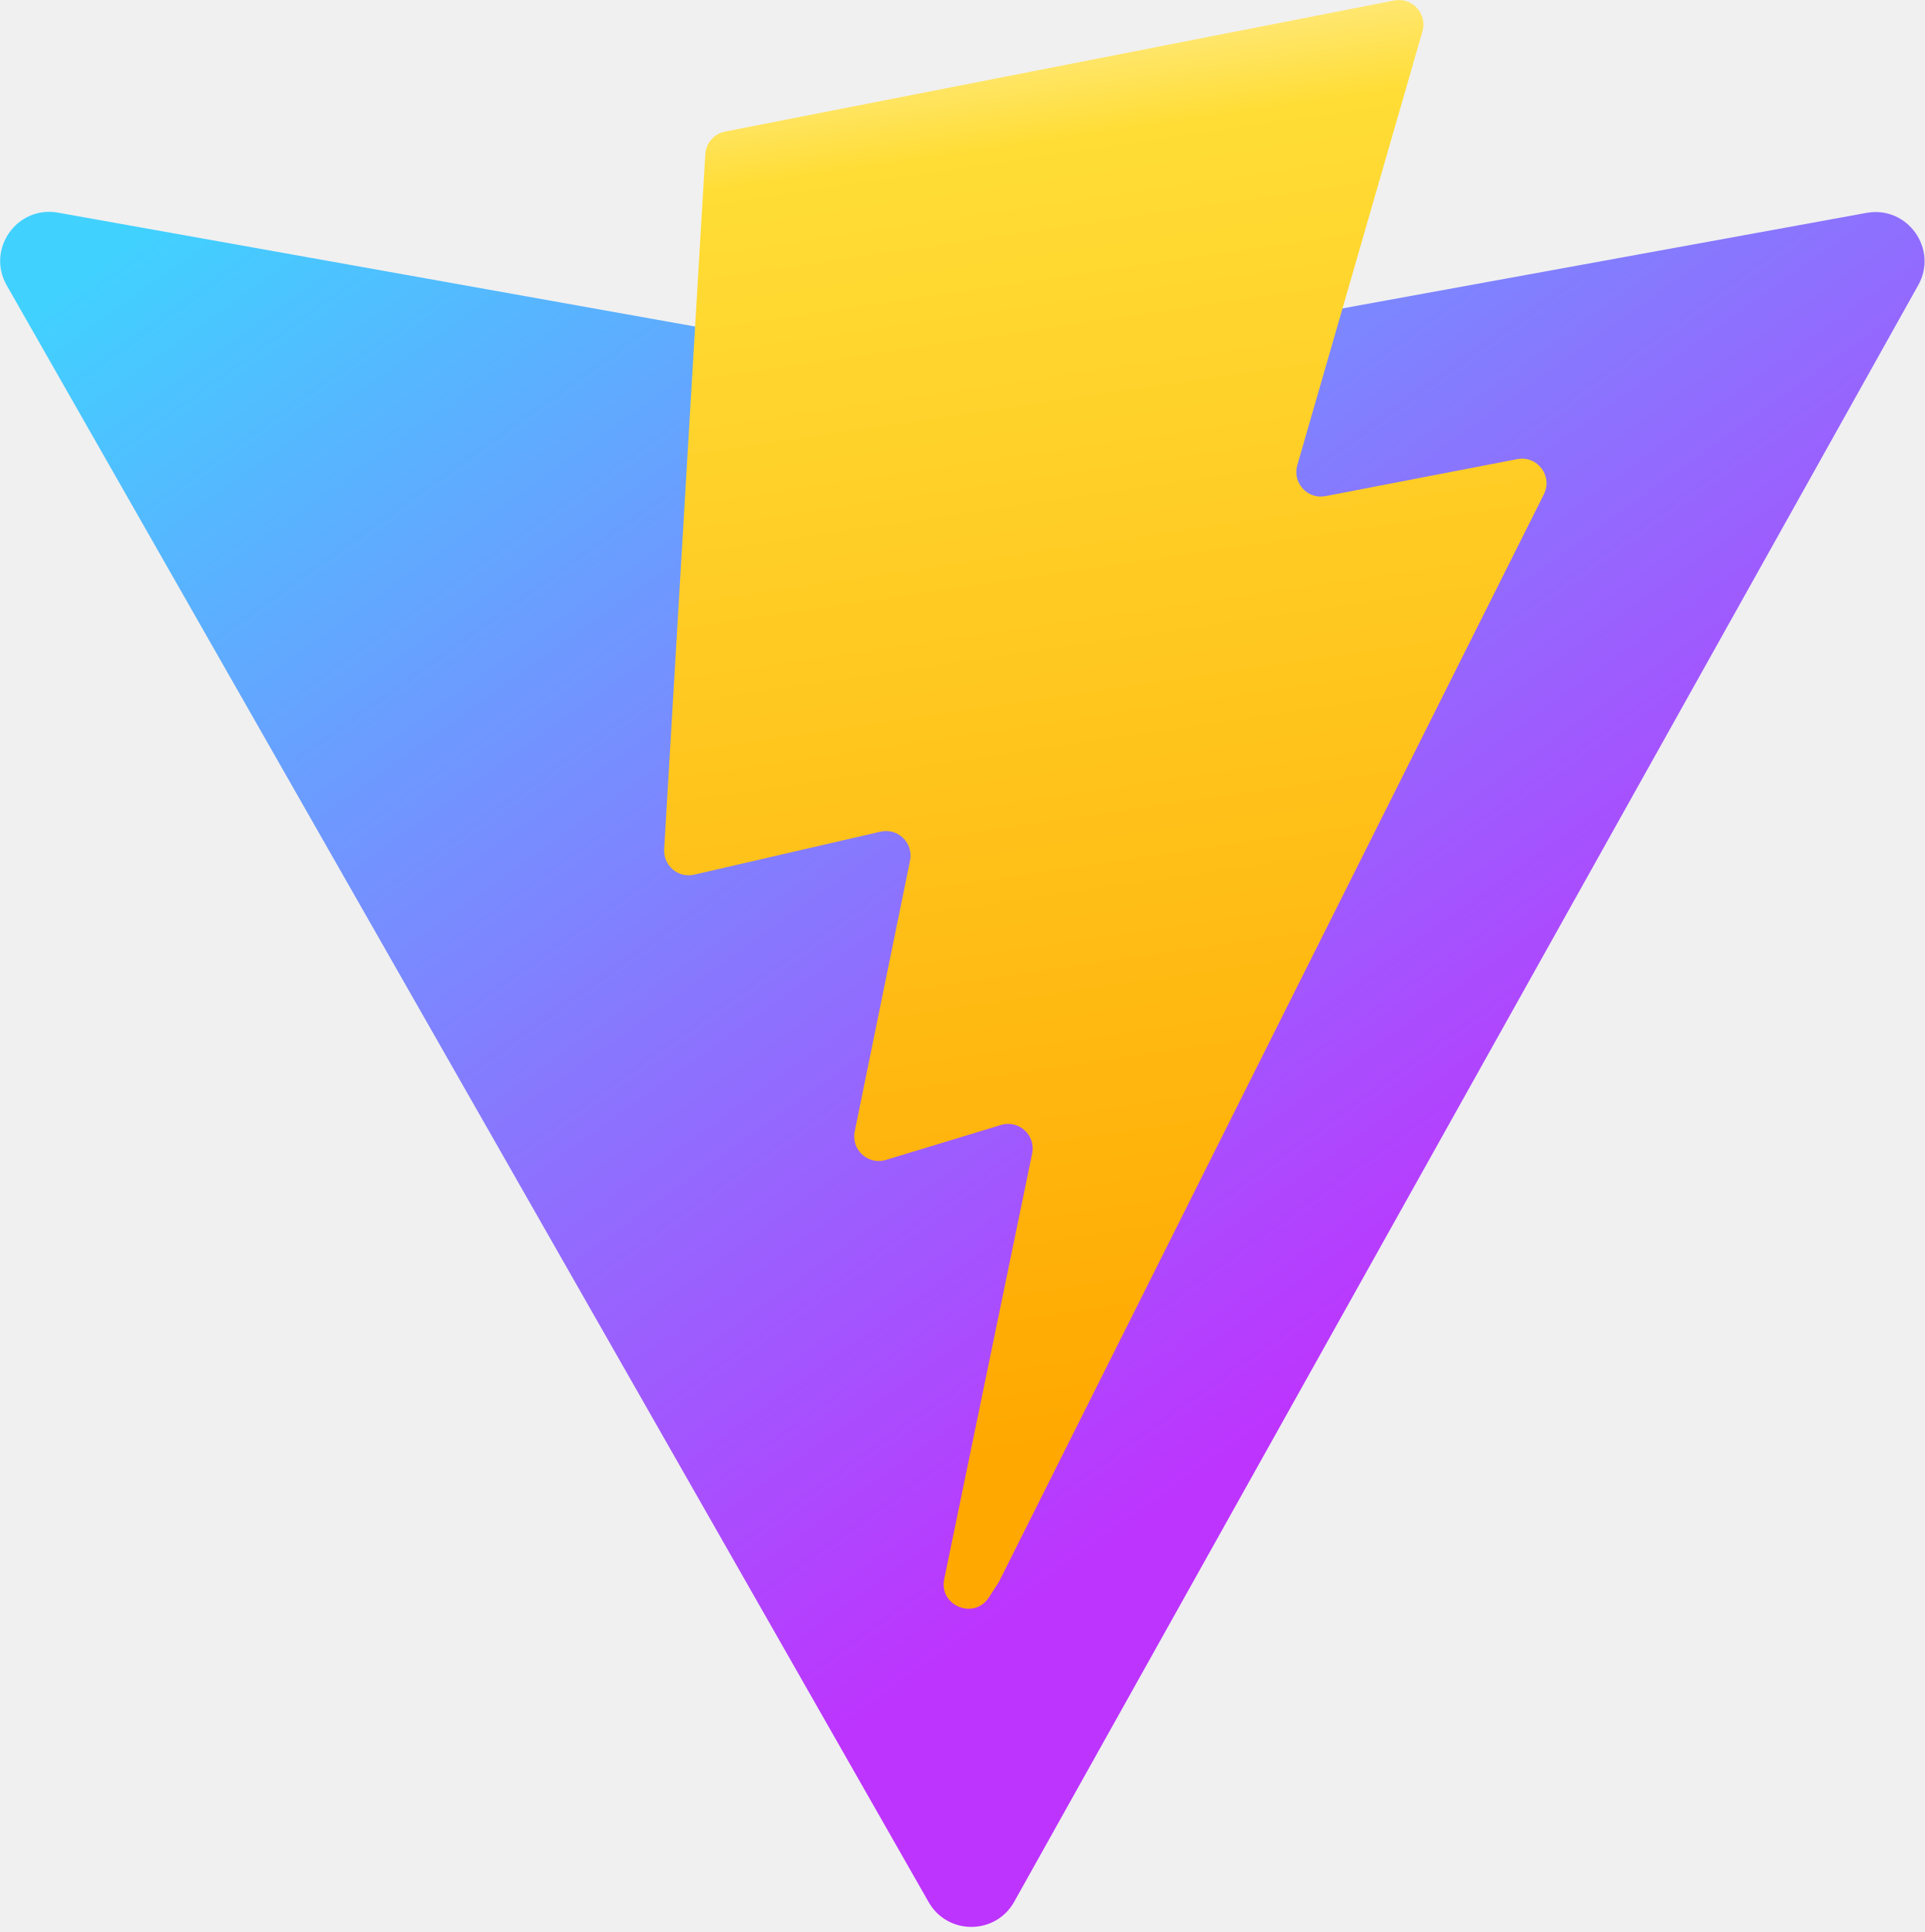
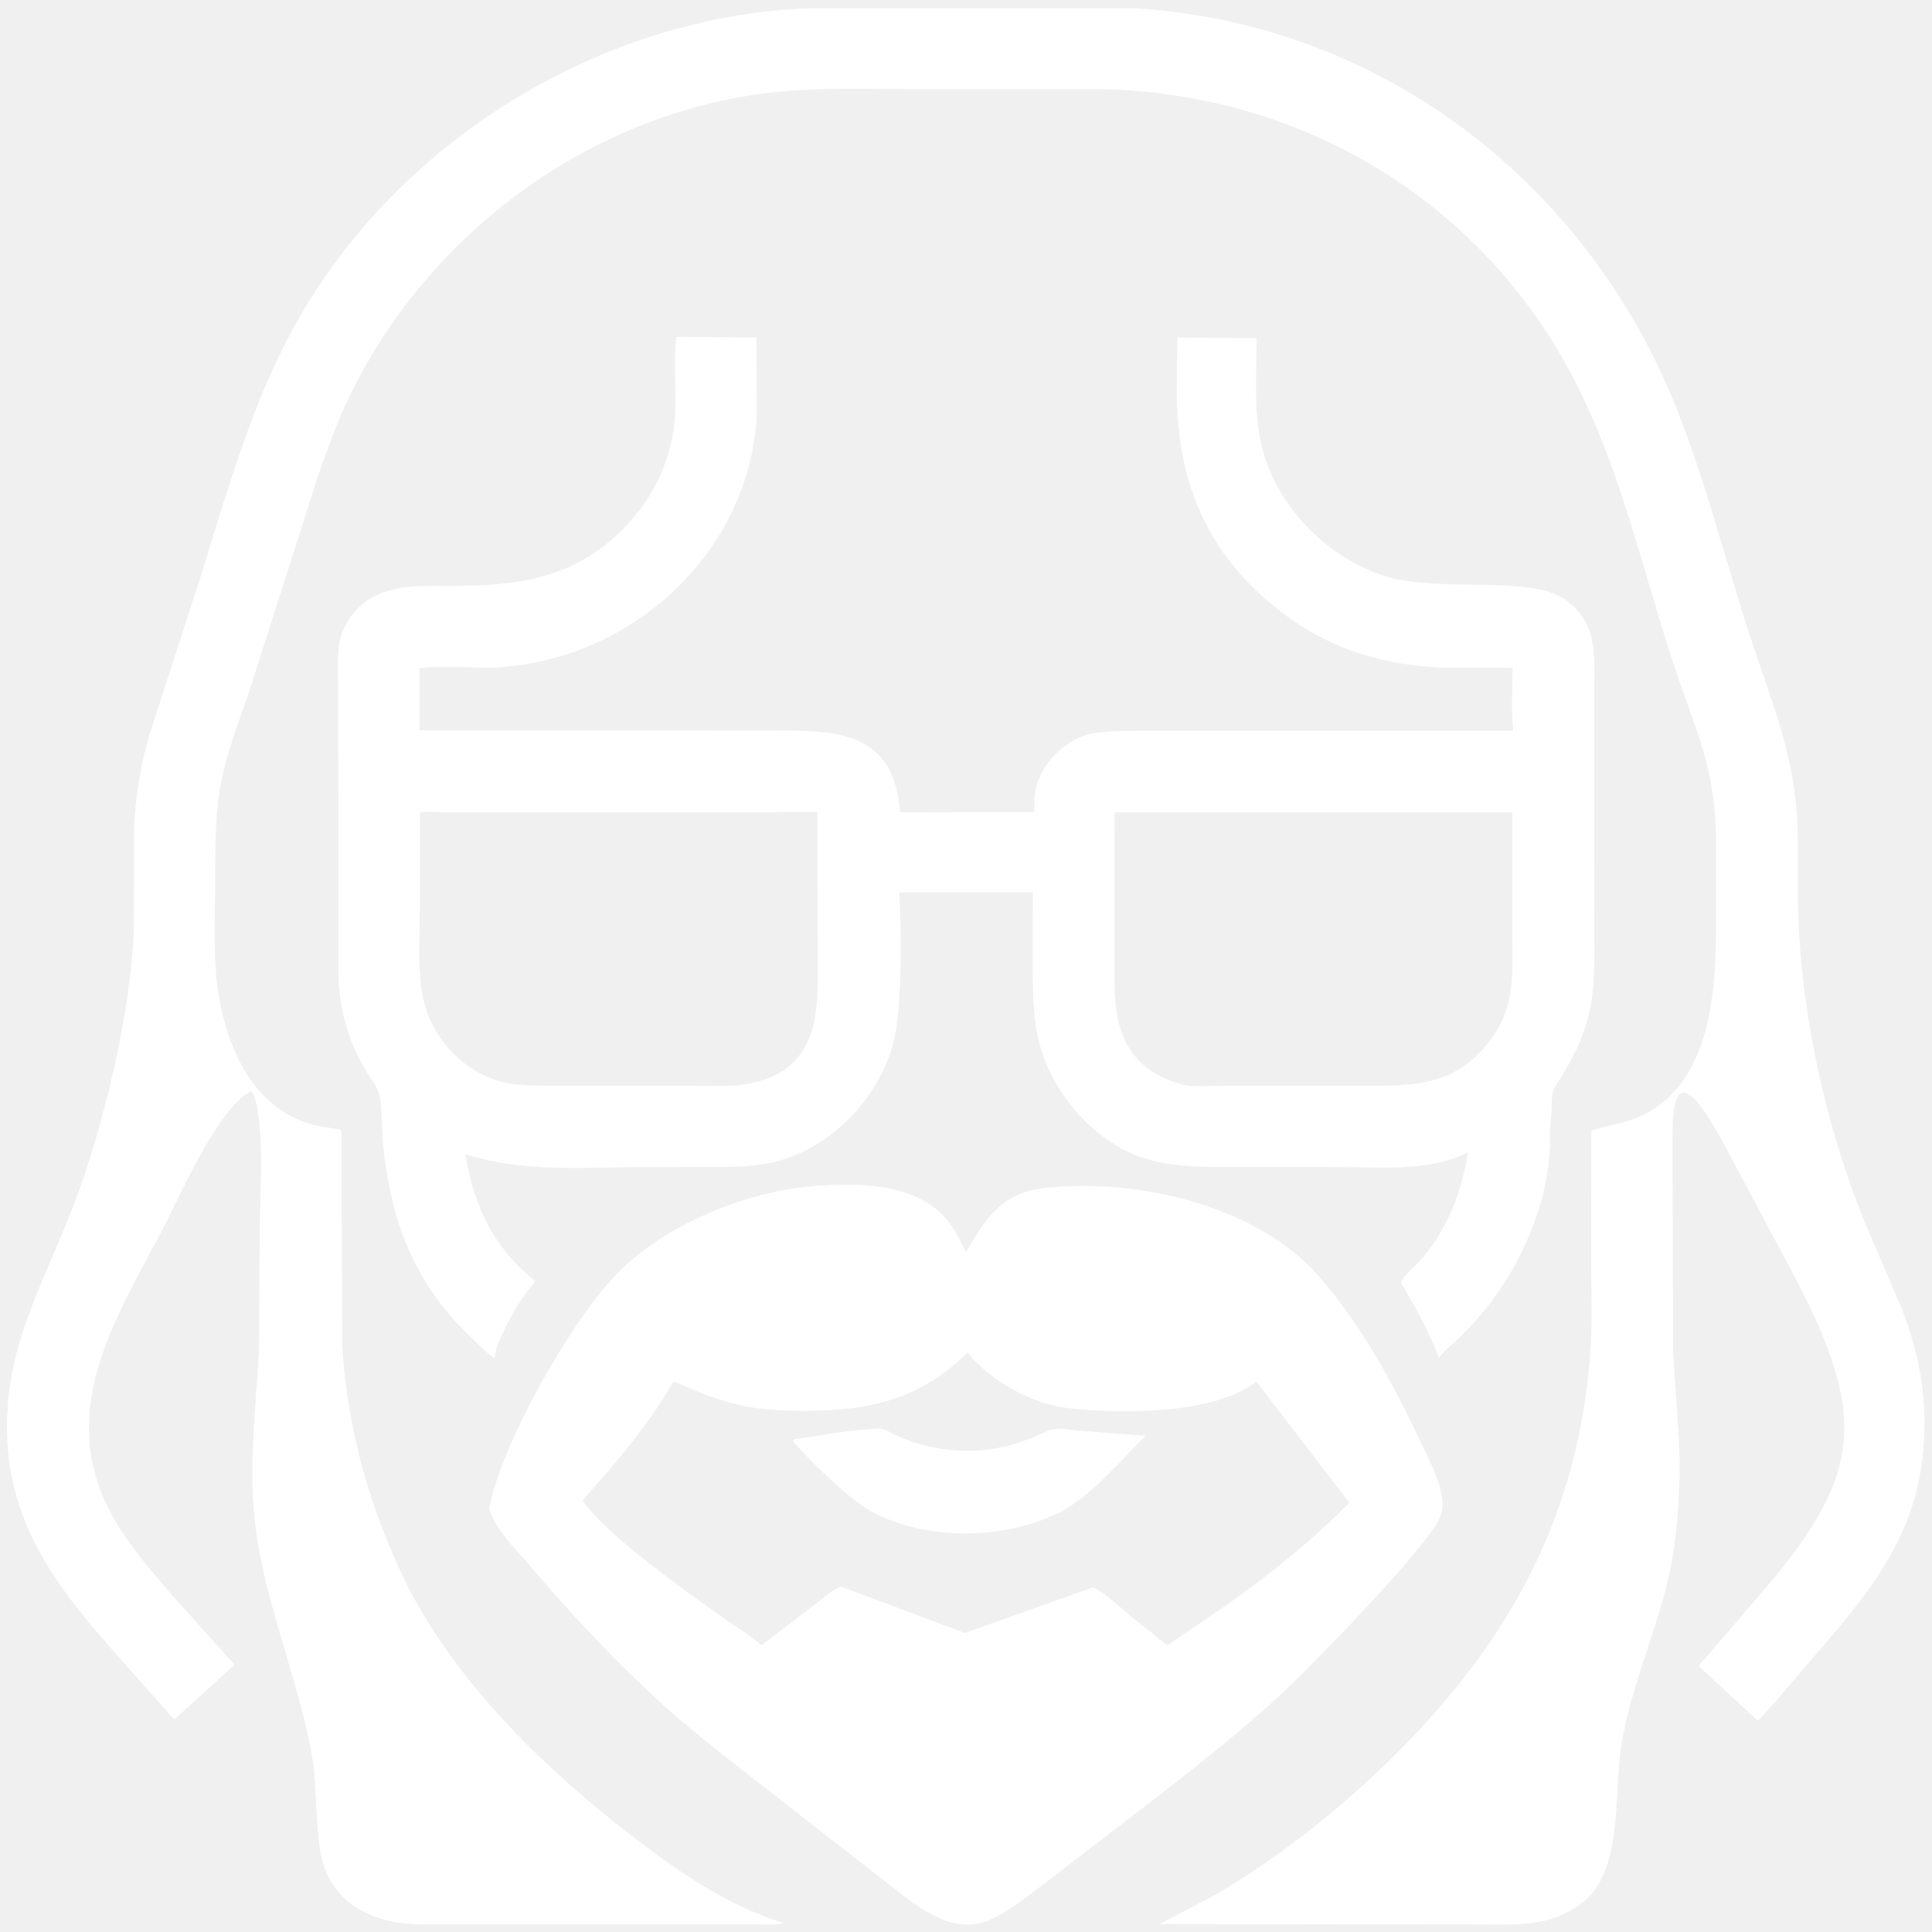
- <svg xmlns="http://www.w3.org/2000/svg" aria-hidden="true" role="img" class="iconify iconify--logos" width="31.88" height="32" preserveAspectRatio="xMidYMid meet" viewBox="0 0 256 257">
-   <defs>
-     <linearGradient id="IconifyId1813088fe1fbc01fb466" x1="-.828%" x2="57.636%" y1="7.652%" y2="78.411%">
-       <stop offset="0%" stop-color="#41D1FF" />
-       <stop offset="100%" stop-color="#BD34FE" />
-     </linearGradient>
-     <linearGradient id="IconifyId1813088fe1fbc01fb467" x1="43.376%" x2="50.316%" y1="2.242%" y2="89.03%">
-       <stop offset="0%" stop-color="#FFEA83" />
-       <stop offset="8.333%" stop-color="#FFDD35" />
-       <stop offset="100%" stop-color="#FFA800" />
-     </linearGradient>
-   </defs>
-   <path fill="url(#IconifyId1813088fe1fbc01fb466)" d="M255.153 37.938L134.897 252.976c-2.483 4.44-8.862 4.466-11.382.048L.875 37.958c-2.746-4.814 1.371-10.646 6.827-9.67l120.385 21.517a6.537 6.537 0 0 0 2.322-.004l117.867-21.483c5.438-.991 9.574 4.796 6.877 9.62Z" />
-   <path fill="url(#IconifyId1813088fe1fbc01fb467)" d="M185.432.063L96.44 17.501a3.268 3.268 0 0 0-2.634 3.014l-5.474 92.456a3.268 3.268 0 0 0 3.997 3.378l24.777-5.718c2.318-.535 4.413 1.507 3.936 3.838l-7.361 36.047c-.495 2.426 1.782 4.5 4.151 3.78l15.304-4.649c2.372-.72 4.652 1.36 4.15 3.788l-11.698 56.621c-.732 3.542 3.979 5.473 5.943 2.437l1.313-2.028l72.516-144.72c1.215-2.423-.88-5.186-3.54-4.672l-25.505 4.922c-2.396.462-4.435-1.77-3.759-4.114l16.646-57.705c.677-2.35-1.37-4.583-3.769-4.113Z" />
+ <svg xmlns="http://www.w3.org/2000/svg" fillRule="red" fill="white" width="512" height="512">
+   <path d="M218.583 314.135C228.086 313.646 239.121 313.885 247.145 319.722L247.5 319.984C251.727 323.061 253.704 327.284 256.005 331.807C261.35 322.83 265.329 316.011 277.453 314.749C301.354 312.26 333.113 319.41 349.533 338.254C360.734 351.107 369.272 366.718 376.463 382.106C378.73 386.958 384.068 396.422 381.652 401.966L381.526 402.25C377.998 410.394 346.718 442.289 340.09 448.434C324.376 463.004 306.985 475.875 290.033 488.962L276.139 499.654C272.093 502.718 264.596 508.674 259.555 509.693L259.25 509.749C249.529 511.609 241.201 503.546 233.991 498.154L209.53 479.071C198.377 470.189 186.77 461.726 176.162 452.189C163.147 440.487 151.238 427.59 139.875 414.302C136.006 409.778 131.448 405.561 129.611 399.75C133.167 382.004 150.623 351.606 162.39 338.741C175.457 324.454 199.157 314.898 218.583 314.135ZM256.459 358.396C244.81 369.979 232.062 373.573 215.86 373.849C199.343 374.13 192.734 372.427 178.474 366.015C173.981 374.246 167.189 382.817 161.141 389.909L154.369 397.623C160.866 407.055 182.03 421.889 191.338 428.519C194.799 430.985 198.635 433.233 201.829 436.018L217.5 424.003C219.162 422.697 220.838 421.216 222.836 420.454L255.708 432.761L289.637 420.667C293.469 422.501 296.903 426.128 300.214 428.78L309.39 436.03L324.947 425.429C336.595 417.214 347.553 408.348 357.614 398.24L332.917 366.096C321.629 375.125 295.992 374.678 282.734 373.122C273.645 372.056 262.397 365.968 256.628 358.618L256.459 358.396Z" />
+   <path d="M232.699 378.622C234.167 378.41 236.77 380.059 238.125 380.659C249.182 385.552 261.973 385.815 273.131 381.148C279.92 378.309 278.495 378.291 285.875 379.119L303.567 380.523C296.133 387.866 290.046 395.634 280.84 400.876L274.736 403.332C261.2 407.931 244.604 407.503 231.695 400.98C225.505 397.852 215.149 387.693 210.102 381.875L210.625 381.377C218.005 380.433 225.222 378.834 232.699 378.622Z" />
+   <path d="M179.243 89.321L200.45 89.431L200.5 102.883C200.502 106.2 200.671 109.627 200.344 112.926C196.874 147.858 167.027 174.525 132.211 176.847C127.131 177.186 115.088 176.204 111.165 177.089L111.16 193.539L208.575 193.613C225.231 193.616 237.065 196.096 238.522 215.257L273.949 215.177C274.332 214.442 274.082 212.721 274.112 211.844C274.409 203.317 282.569 194.956 290.961 194.127C296.786 193.552 302.54 193.65 308.389 193.649L401.041 193.638C400.451 188.21 400.793 182.459 400.853 176.993L382.716 176.914C367.853 176.493 353.543 172.402 341.442 163.594C320.166 148.107 311.728 128.129 311.855 102.71L312.016 89.502L332.998 89.578C332.983 98.451 332.258 108.216 334.069 116.939C337.517 133.554 351.52 148.027 367.625 152.843C381.613 157.025 405.492 152.401 414.587 158.78C423.24 164.848 422.5 172.731 422.506 182.106L422.476 241.219C422.459 261.981 423.887 269.854 412.169 287.919C411.004 289.713 411.282 292.174 411.184 294.25L410.757 300.035C411.393 319.777 400.75 341.355 386.601 354.603C384.878 356.215 383.004 357.754 381.491 359.563L381.304 359.793C378.646 352.738 375.18 346.55 371.333 340.107C370.758 339.144 375.088 335.501 375.91 334.586C383.348 326.303 387.301 316.342 389.071 305.378C378.306 310.719 365.734 309.246 354.068 309.256L320.444 309.237C313.992 309.147 306.99 308.556 300.962 306.135C288.317 301.056 277.897 288.071 275.059 274.88C273.651 268.333 273.695 261.492 273.679 254.826L273.711 236.505L238.305 236.501C238.931 247.021 239.136 268.961 236.378 277.769C231.596 293.042 218.111 306.105 202.033 308.567C197.368 309.281 192.681 309.246 187.978 309.25L172.263 309.26C156.008 309.266 138.964 310.977 123.281 305.832C125.695 319.736 130.615 330.529 141.845 339.464C141.264 340.563 140.2 341.584 139.458 342.599C136.324 346.887 133.627 351.925 131.738 356.869C131.355 357.873 131.384 358.943 130.948 359.875C129.642 359.38 122.304 351.972 121.213 350.789C108.43 336.941 103.262 321.329 101.482 302.967L101.008 293.33C100.671 288.159 99.072 287.313 96.509 282.956C92.327 275.846 89.997 267.483 89.705 259.227L89.604 180.889C89.599 175.649 88.973 170.491 91.578 165.687C96.461 156.682 105.207 155.213 114.324 155.268C130.694 155.368 146.405 155.307 160.107 144.634C171.5 135.76 178.546 122.994 178.977 108.481C179.163 102.199 178.445 95.533 179.243 89.321ZM190.624 215.243L117.19 215.251C115.414 215.252 112.953 214.943 111.248 215.362L111.241 242.201C111.243 250.073 110.493 258.602 112.565 266.25C115.569 277.34 125.88 286.712 137.564 287.451C142.013 287.825 146.506 287.751 150.968 287.758L185.36 287.756C190.205 287.746 195.299 288.116 200 286.825L200.477 286.711C214.222 283.362 216.698 272.131 216.715 259.924L216.613 215.213L190.624 215.243ZM295.381 215.253L295.4 260.967C295.423 273.762 299.359 283.516 313.097 287.348C316.053 288.172 319.808 287.756 322.885 287.758L360.375 287.751C372.033 287.747 383.019 288.257 391.916 279.187C402.194 268.514 400.776 259.181 400.772 245.584L400.76 215.256L295.381 215.253Z" />
+   <path d="M215.353 2.151L300.5 2.176C365.582 6.065 420.281 47.987 444.256 108.12C451.744 126.901 456.796 146.792 462.944 166.047C467.608 180.656 473.613 194.808 475.625 210.129C477.037 220.879 476.165 231.523 476.544 242.31C477.506 269.63 483.806 298.105 494.003 323.5L504.175 347.233C507.809 356.84 509.983 366.589 510.004 376.877C510.061 404.303 497.411 419.896 480.108 439.701C475.387 445.106 470.85 450.915 465.829 456.021L450.21 441.56C450.569 440.66 451.631 439.781 452.287 439.047L465.431 423.712C493.592 391.508 495.402 376.056 475.436 338.027L457.652 304.648C453.586 297.192 443.404 277.999 443.261 299.375L443.374 358.625L444.866 380.189C445.405 390.03 445.025 399.992 443.702 409.75C441.305 427.44 433.025 443.67 429.903 461.125C427.342 475.446 430.662 496.581 418.437 504.899L418.099 505.125C409.895 510.722 401.46 509.997 391.949 510.003L307.293 509.9L321.972 502.213C339.548 491.889 356.039 478.711 370.437 464.301C400.603 434.112 418.492 401.006 421.501 357.685C421.985 350.71 421.691 343.549 421.693 336.55L421.713 299.751C422.4 299.034 429.218 297.79 430.636 297.358C455.594 289.748 454.812 258.872 454.796 238.347L454.774 223.577C454.722 202.511 449.241 193.781 442.912 174.154C434.424 147.829 428.312 120.051 414.579 95.794C389.212 50.986 342.751 24.66 291.844 23.624L241.333 23.619C229.966 23.617 218.451 23.201 207.125 24.249C158.489 28.75 114.599 60.467 93.125 104.004C89.469 111.415 86.587 119.37 83.937 127.184L65.778 184.074C57.5 207.09 56.999 210.54 57.015 234.751C57.02 241.966 56.646 249.435 57.143 256.625C58.401 274.819 66.234 296.078 86.687 298.81L90.208 299.326C90.698 300.492 90.483 302.532 90.485 303.818L90.715 356.75C92.045 378.868 97.962 399.65 107.625 419.535L108.029 420.375C121.764 447.02 145.196 469.59 168.75 487.522C180.674 496.601 193.242 505.242 207.745 509.621C205.598 510.282 203.091 509.994 200.872 509.996L111.847 509.999C100.344 509.987 88.875 505.498 85.455 493.247C83.438 486.021 84.18 473.676 82.628 465.068C78.637 442.944 68.941 422.196 67.207 399.616C66.133 385.637 67.885 372.049 68.615 358.125L68.851 324.797C68.852 316.65 70.404 295.765 66.698 289.123C57.725 293.454 47.817 316.746 43.329 325.313C31.35 348.183 15.673 372.104 28.146 398.555C32.244 407.246 38.943 414.964 45.152 422.219L62.146 441.173L46.28 455.583C45.313 454.991 44.471 453.726 43.708 452.875L38.554 447.12C18.403 424.331 -0.665 405.376 2.119 371.647C3.67 352.864 12.984 336.515 19.567 319.259C27.329 298.91 34.633 268.695 35.484 246.375L35.535 219.592C35.841 211.485 37.197 203.294 39.368 195.479L53.466 151.868C60.386 129.648 66.775 106.812 78.089 86.339C105.172 37.331 159.445 3.937 215.353 2.151Z" />
</svg>
